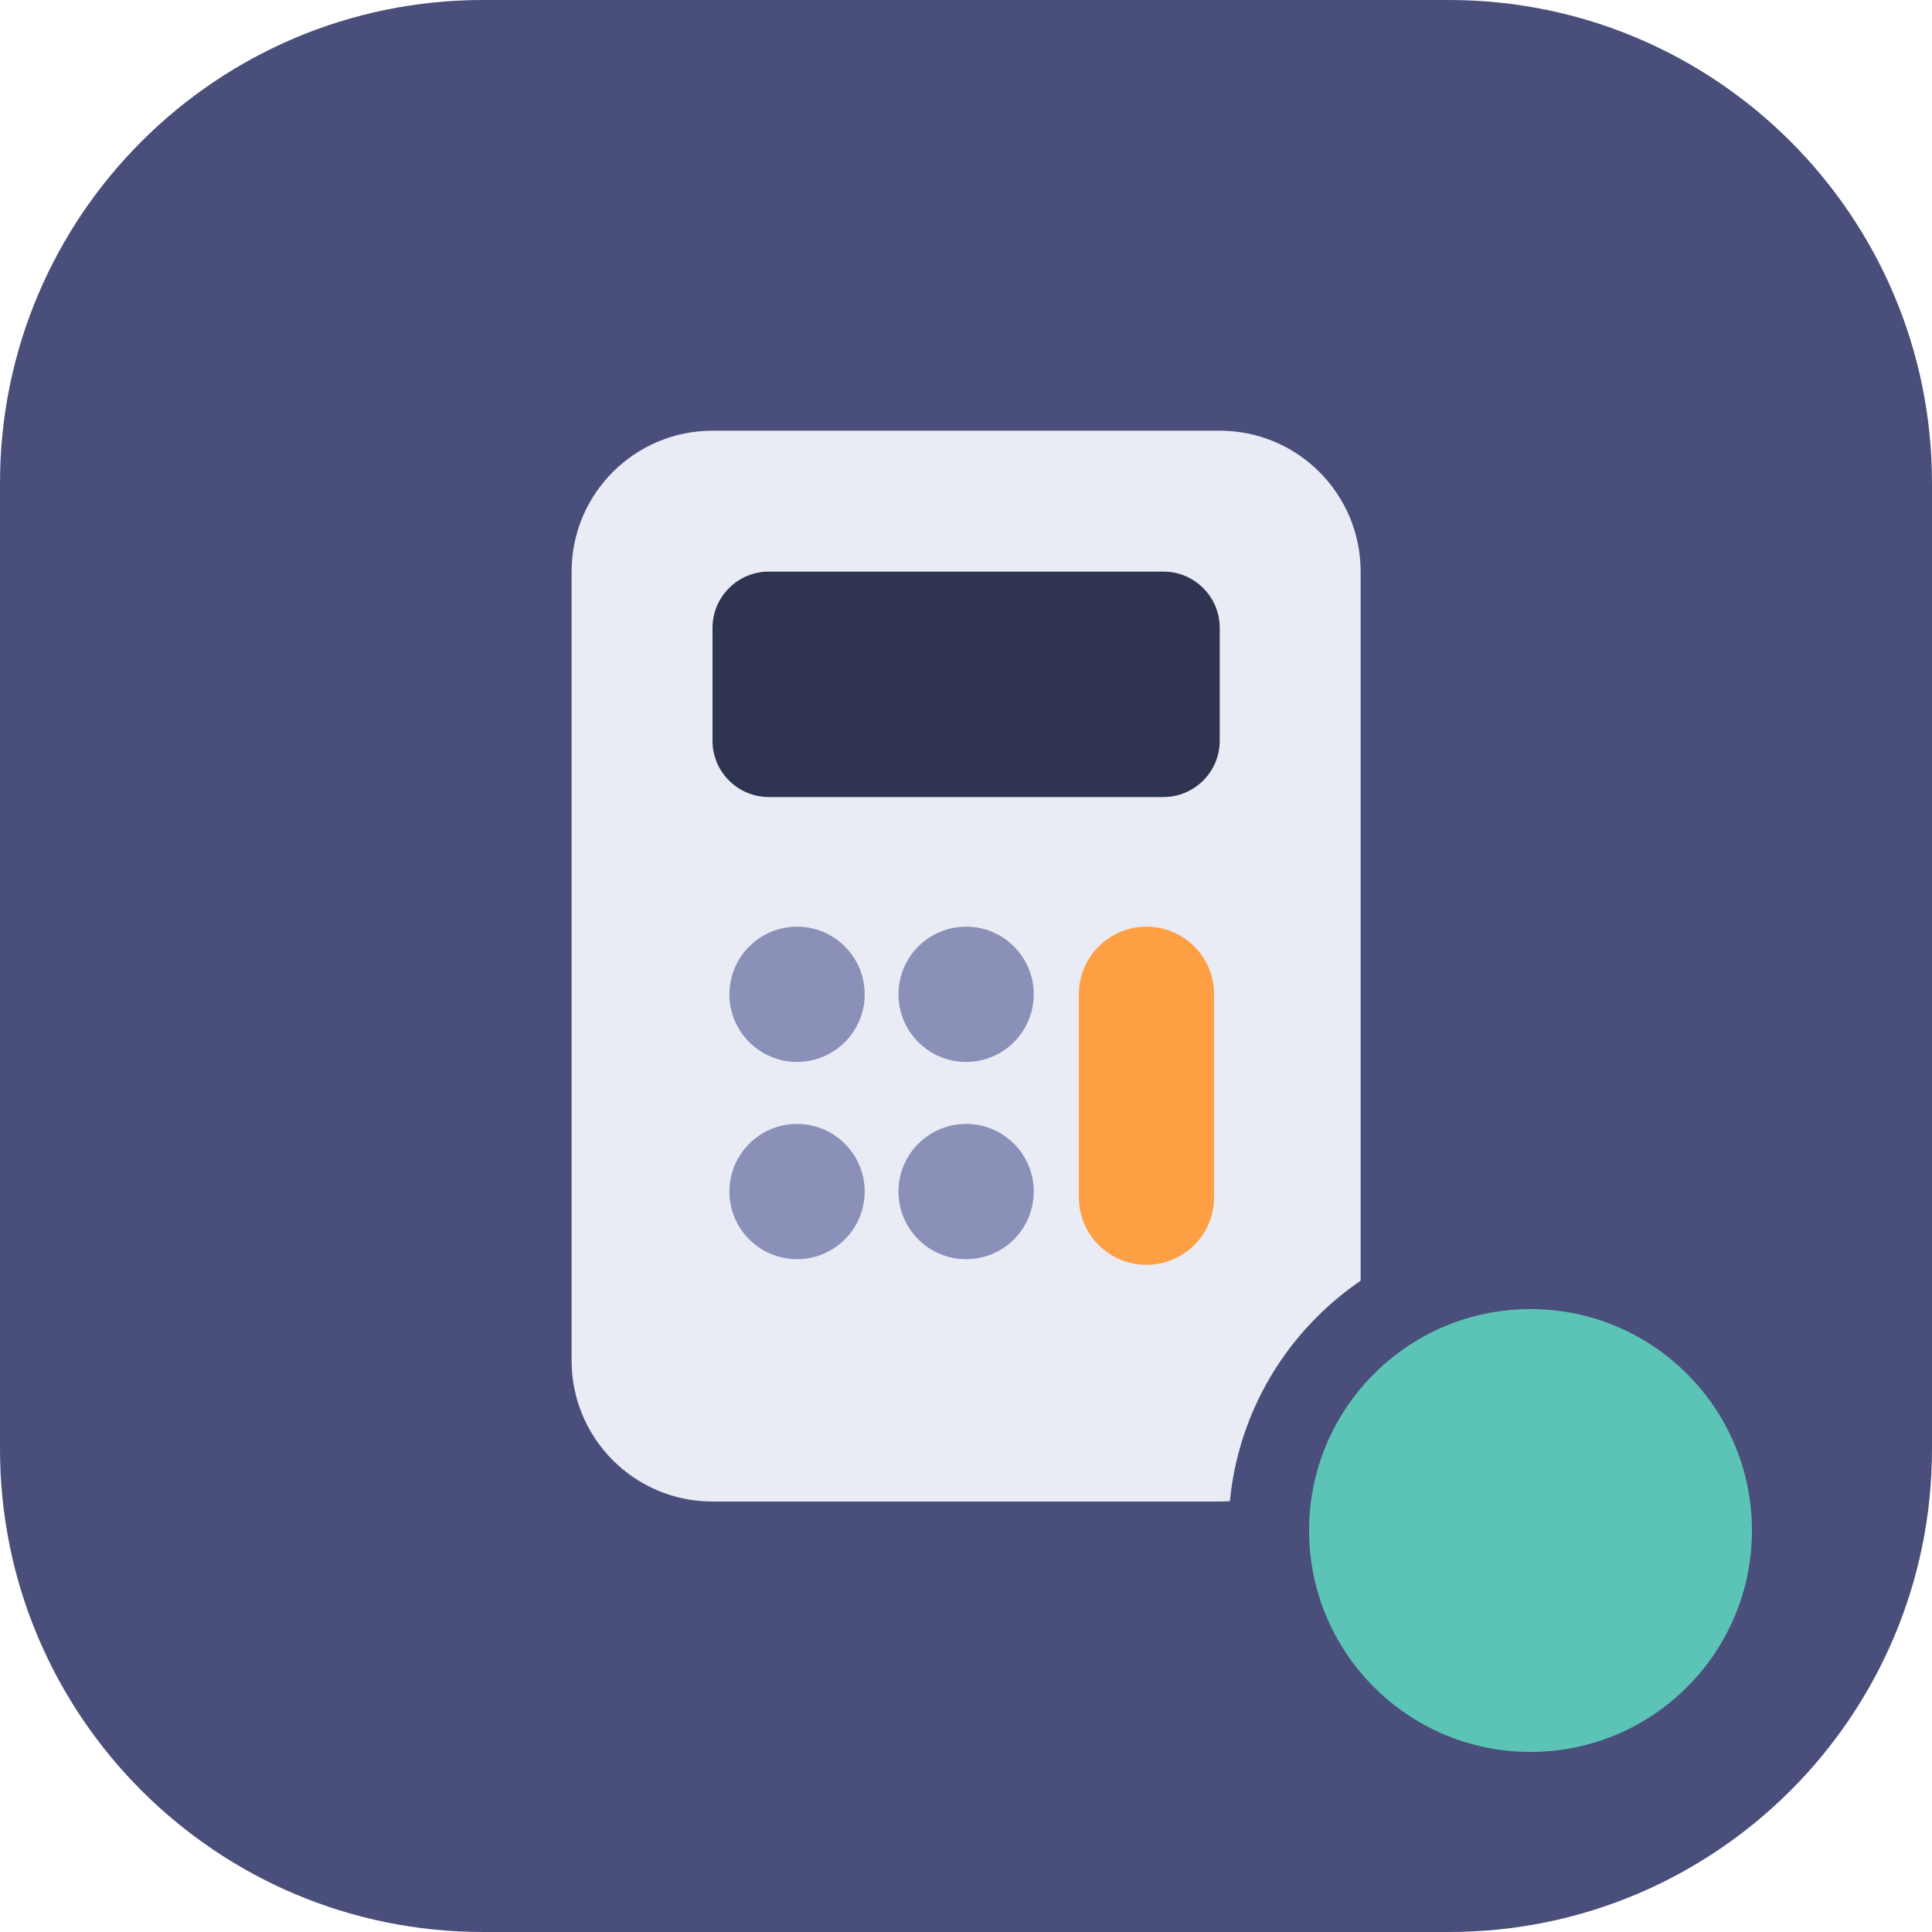
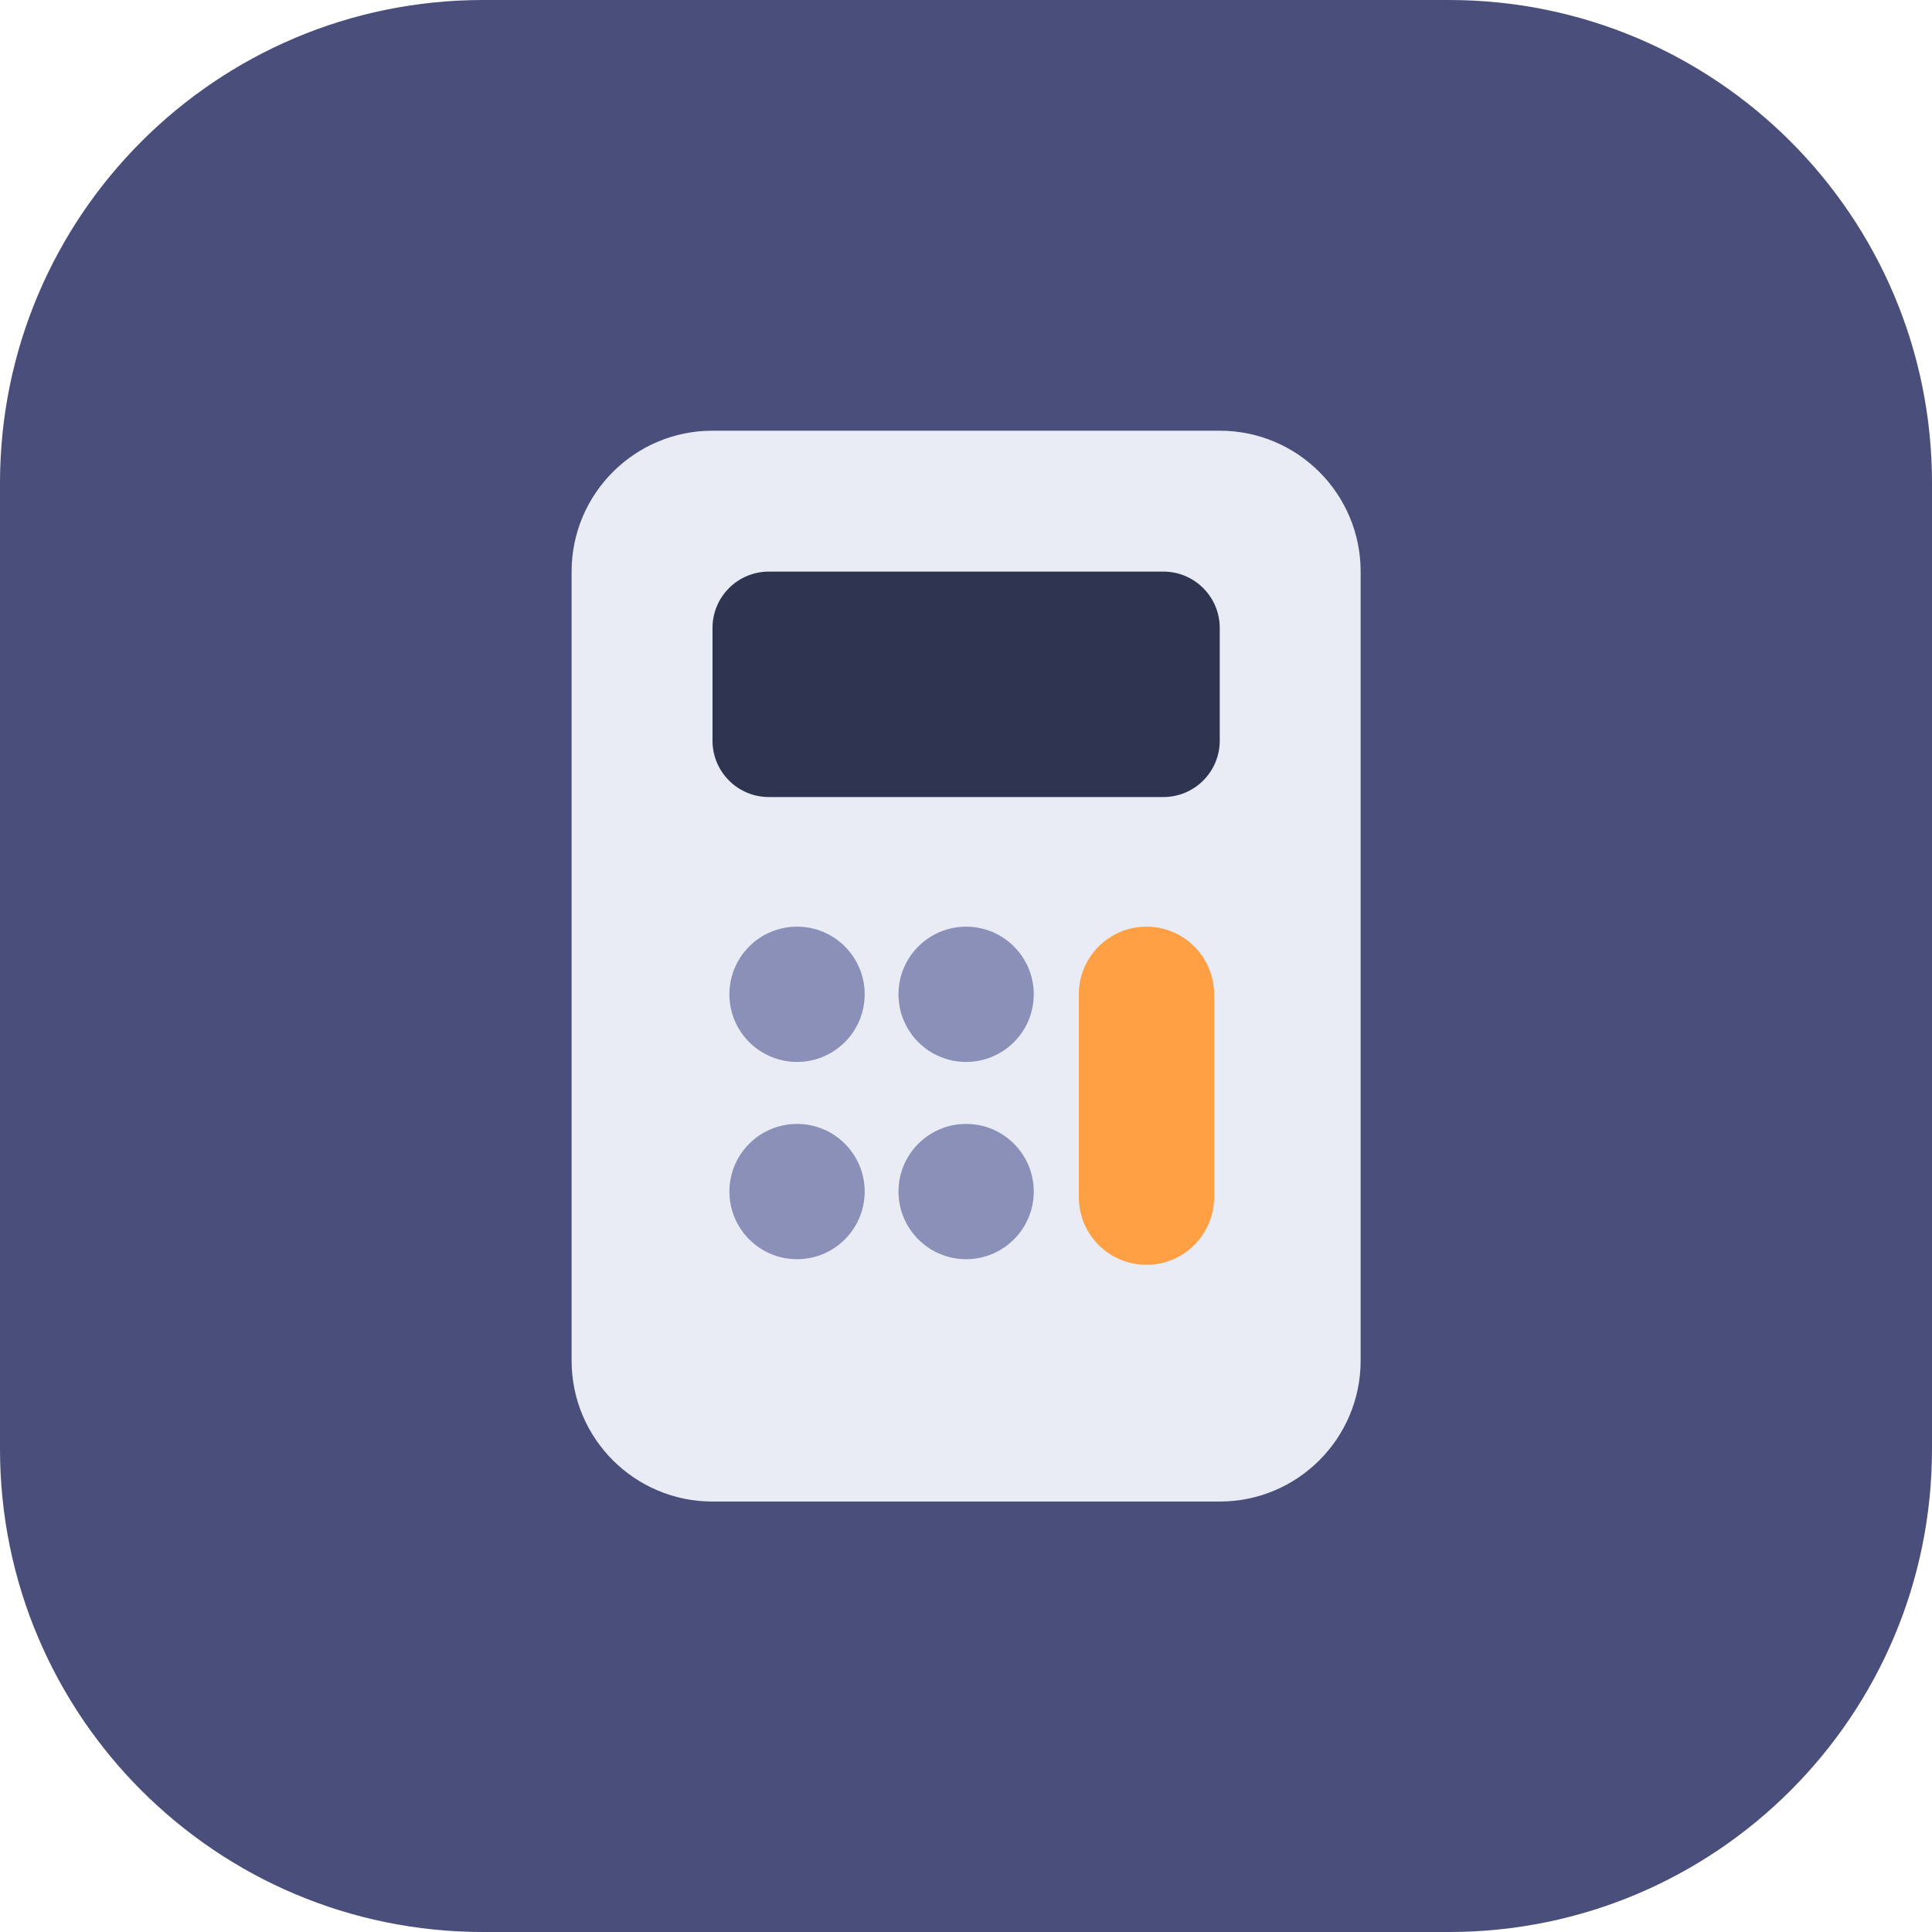
<svg xmlns="http://www.w3.org/2000/svg" viewBox="0 0 64 64">
  <rect width="64" height="64" rx="16" fill="#4a4e7a" />
  <g transform="translate(9.6 9.6) scale(1.867)">
    <rect x="5" y="2.5" width="14" height="19" rx="2.5" fill="#e9ecf5" />
    <rect x="7.5" y="5" width="9" height="4" rx="1" fill="#2f3550" />
    <g fill="#8a90b8">
      <circle cx="9" cy="12.5" r="1.2" />
      <circle cx="12" cy="12.5" r="1.2" />
      <circle cx="9" cy="16" r="1.2" />
      <circle cx="12" cy="16" r="1.2" />
    </g>
    <rect x="14" y="11.3" width="2.4" height="6" rx="1.2" fill="#ff9f43" />
  </g>
-   <circle cx="50.7" cy="50.7" r="8.67" fill="#5cc4b6" stroke="#4a4e7a" stroke-width="2.67" />
</svg>
